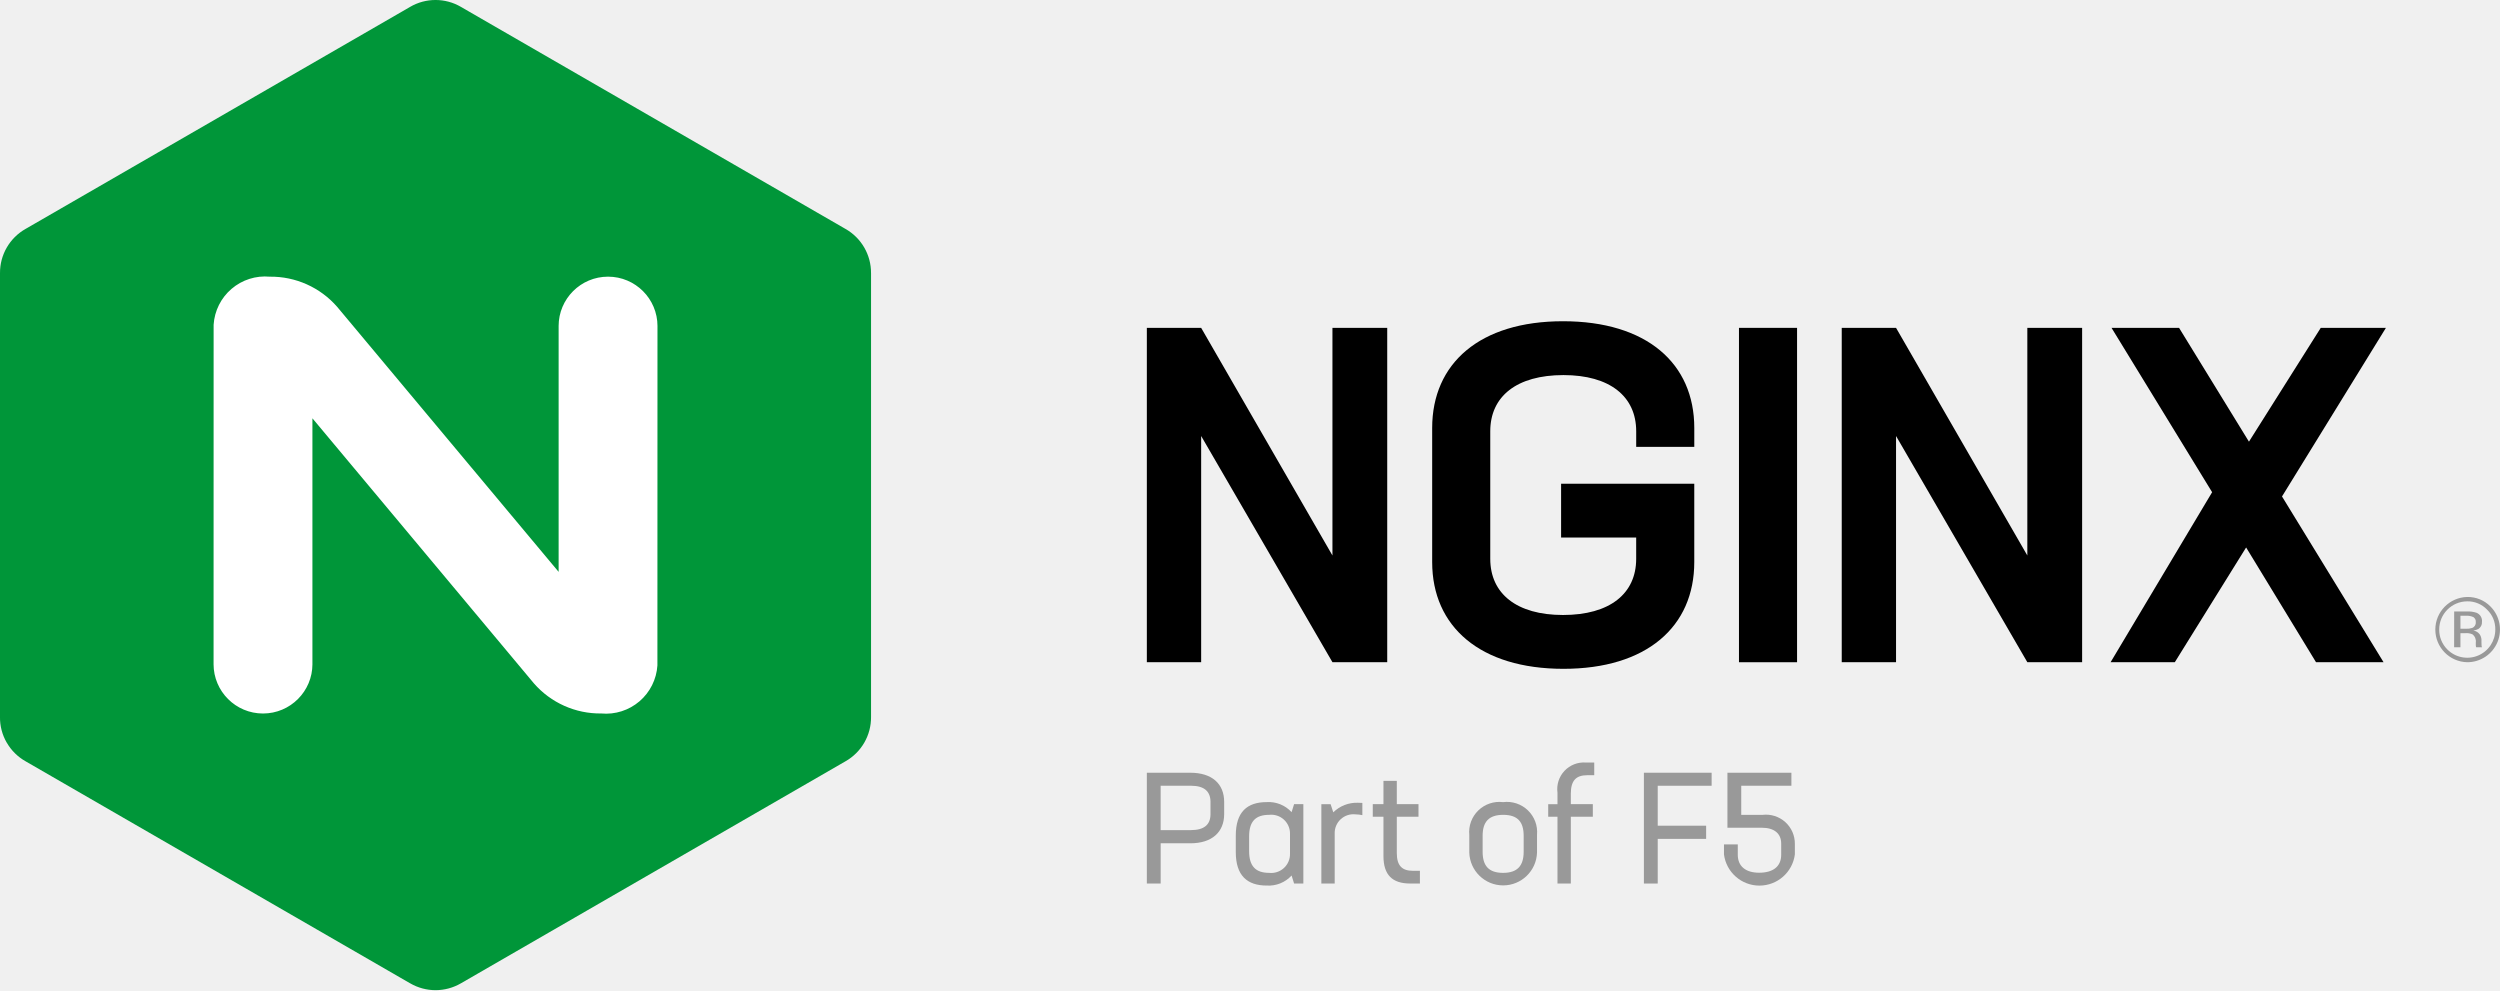
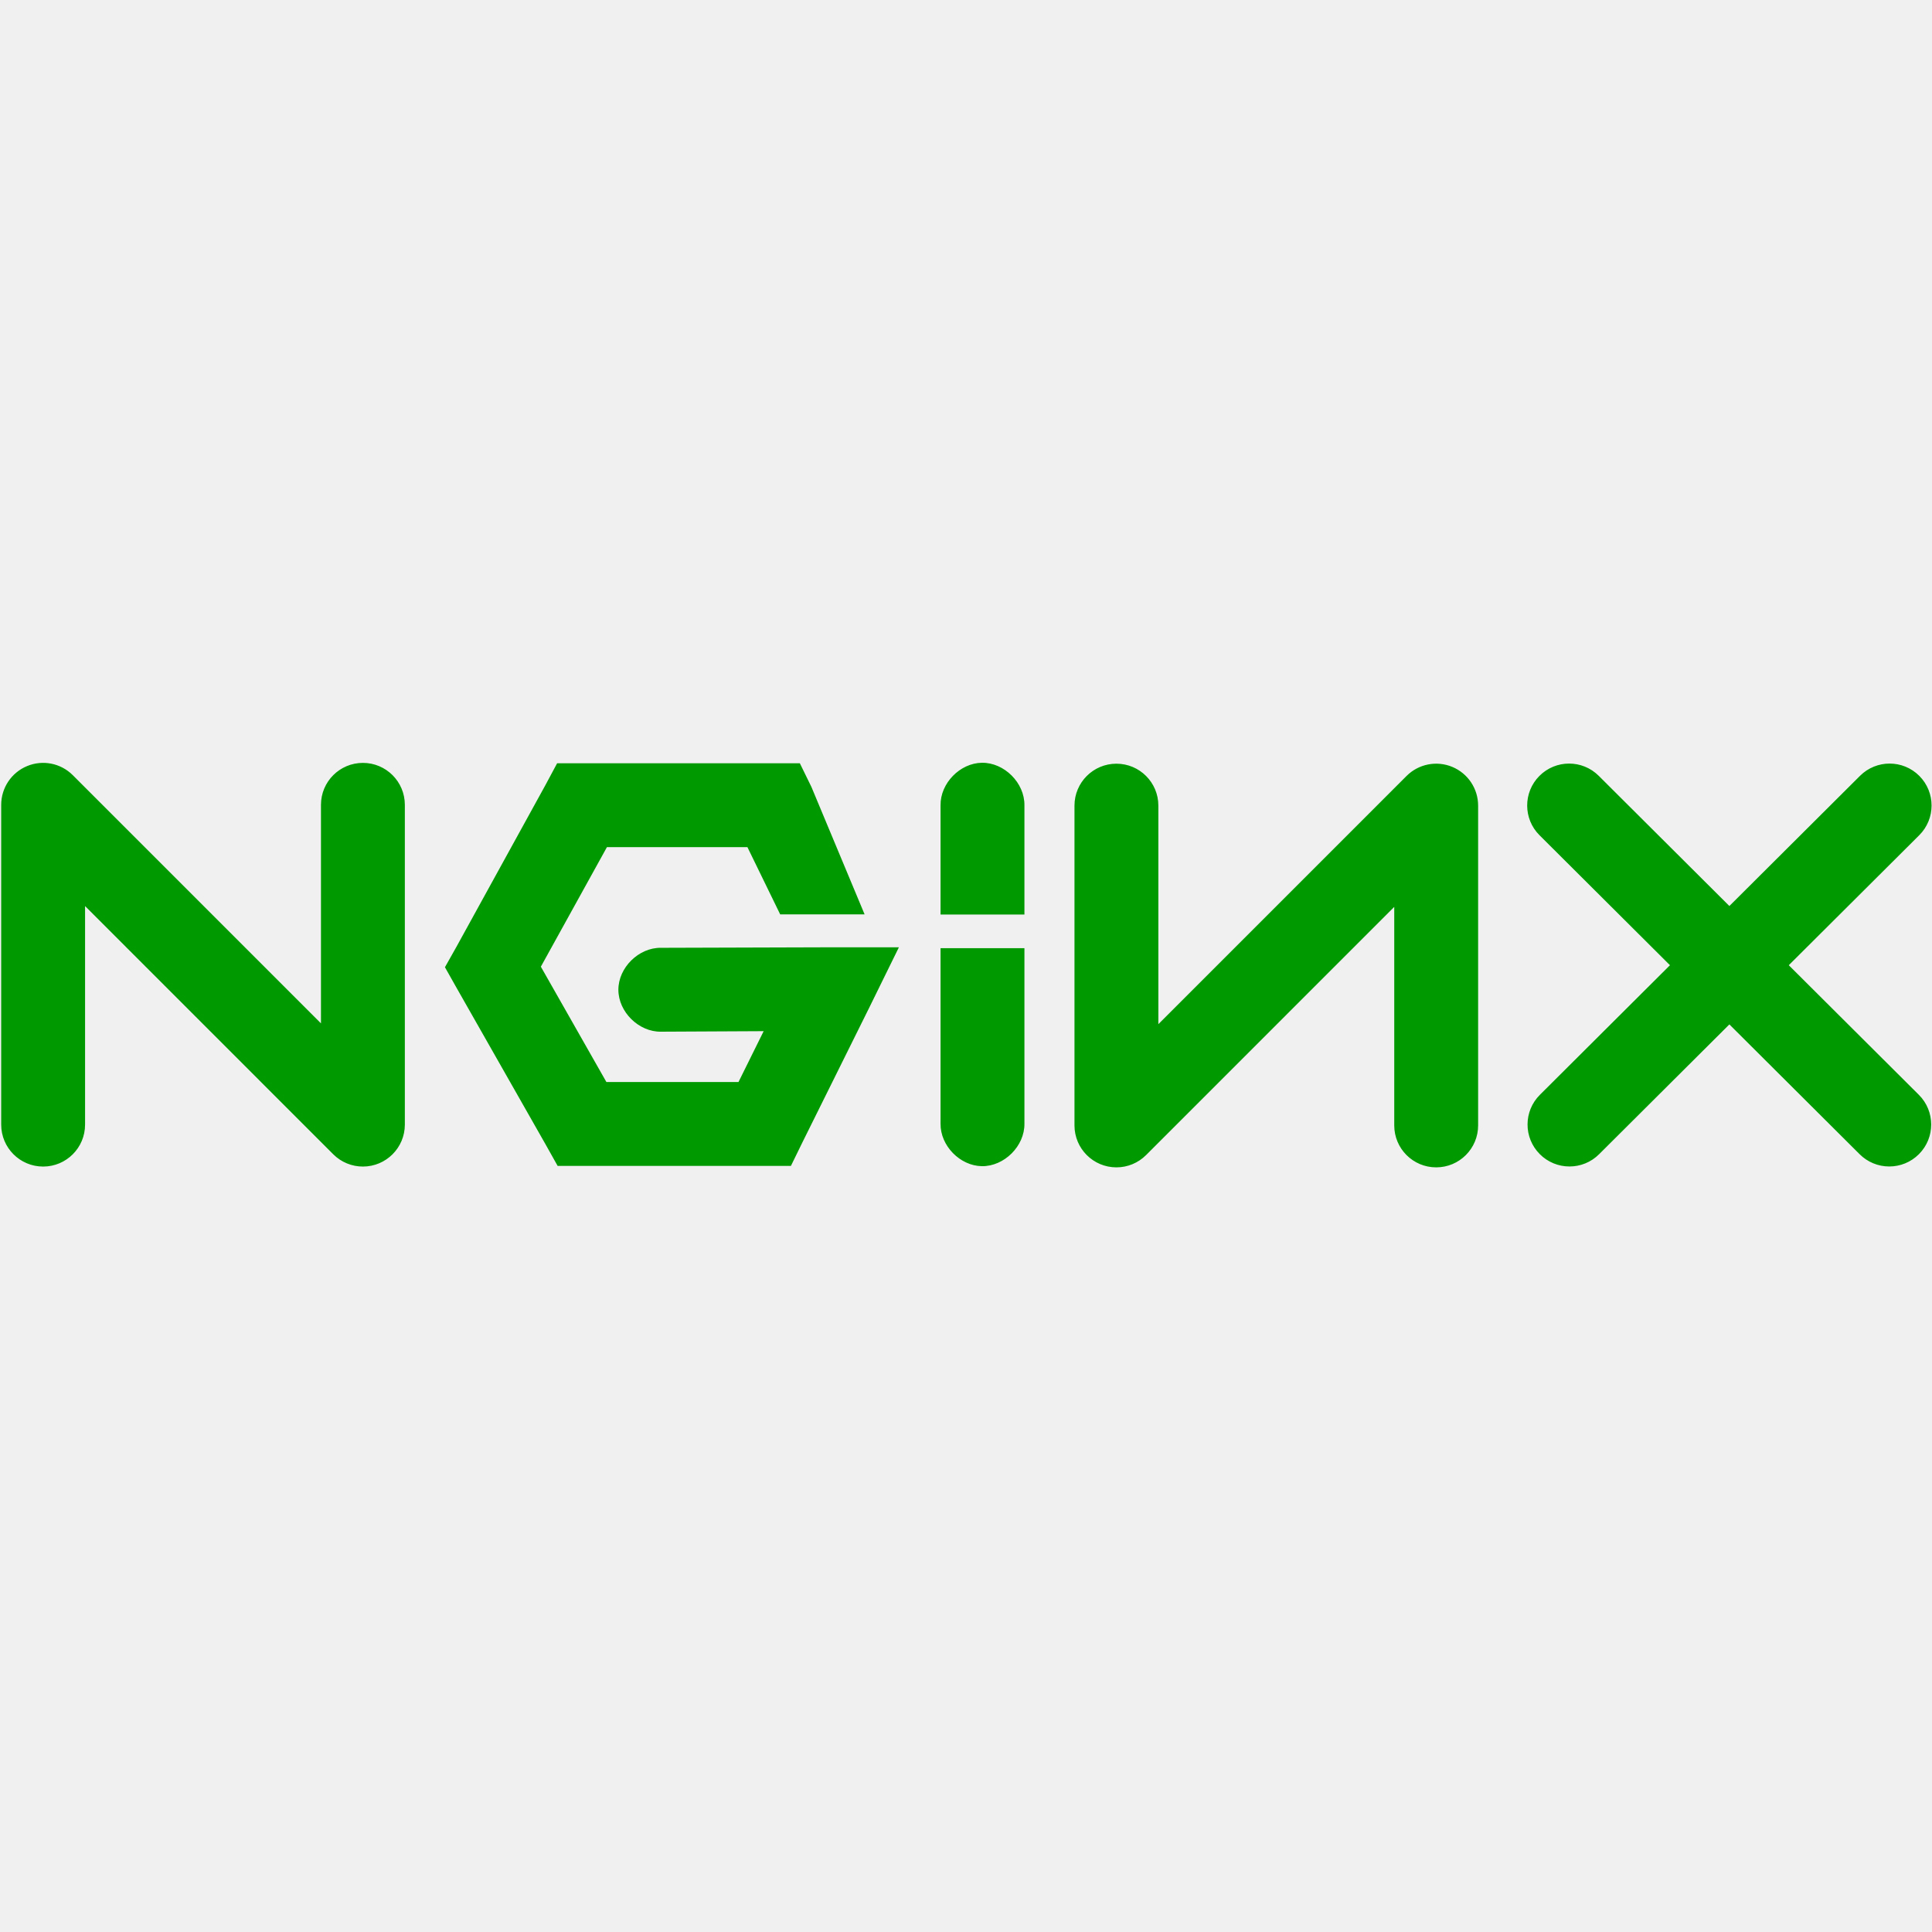
- <svg xmlns="http://www.w3.org/2000/svg" id="Art" viewBox="0 0 150.888 59.762">
-   <defs>
-     <style>.cls-1{fill:#999;}.cls-2{fill:#009639;}.cls-3{fill:#fff;}</style>
-   </defs>
-   <path class="cls-1" d="M113.572,49.54H112.291V47.783h3.027v-.786h-3.861v3.32h2.077c.74,0,1.168.342,1.168.959v.674c0,.693-.474,1.082-1.329,1.082-.816,0-1.291-.389-1.291-1.082v-.626h-.833v.607a2.157,2.157,0,0,0,4.278,0V51.294a1.746,1.746,0,0,0-1.954-1.754" transform="translate(-7.19784 -0.35892)" />
-   <polygon class="cls-1" points="103.306 47.424 103.306 46.638 99.218 46.638 99.218 53.326 100.052 53.326 100.052 50.631 102.974 50.631 102.974 49.835 100.052 49.835 100.052 47.424 103.306 47.424" />
-   <path class="cls-1" d="M103,47.148h.418v-.767h-.512a1.609,1.609,0,0,0-1.706,1.821v.693h-.56v.758h.56v4.032h.805V49.652h1.328v-.758h-1.328v-.627c0-.798.313-1.12.996-1.12" transform="translate(-7.19784 -0.35892)" />
-   <path class="cls-1" d="M92.479,52.917c-.655,0-.977-.304-.977-1.072V49.652h1.309v-.758H91.502V47.49h-.805v1.404h-.645v.758h.645V52.025c0,1.148.54,1.659,1.612,1.659h.588v-.767Z" transform="translate(-7.19784 -0.35892)" />
-   <path class="cls-1" d="M89.148,48.809a2.025,2.025,0,0,0-1.48.578l-.161-.492h-.559v4.79h.805V50.668a1.133,1.133,0,0,1,1.262-1.158,1.984,1.984,0,0,1,.408.048v-.739a2.716,2.716,0,0,0-.275-.01" transform="translate(-7.19784 -0.35892)" />
-   <path class="cls-1" d="M97.916,48.771a1.824,1.824,0,0,0-2.039,1.982v1.063a2.045,2.045,0,0,0,4.088,0V50.753A1.826,1.826,0,0,0,97.916,48.771Zm1.243,2.998c0,.845-.38,1.272-1.243,1.272-.864,0-1.234-.427-1.234-1.272v-.968c0-.845.38-1.262,1.243-1.262.864,0,1.234.418,1.234,1.262Z" transform="translate(-7.19784 -0.35892)" />
-   <path class="cls-1" d="M85.303,48.894l-.151.483a1.873,1.873,0,0,0-1.5-.607c-1.177,0-1.868.588-1.868,2.02v.997c0,1.423.692,2.02,1.868,2.02a1.874,1.874,0,0,0,1.5-.606l.151.483h.559v-4.79Zm-1.509,4.146c-.807,0-1.205-.399-1.205-1.309v-.892c0-.911.399-1.3,1.205-1.3a1.131,1.131,0,0,1,1.262,1.148v1.196a1.137,1.137,0,0,1-1.262,1.158" transform="translate(-7.19784 -0.35892)" />
-   <path class="cls-1" d="M79.034,46.997H76.416v6.688h.834V51.256h1.794c1.3,0,2.039-.673,2.039-1.764v-.731c0-1.101-.739-1.764-2.049-1.764M80.258,49.492c0,.636-.38.968-1.177.968H77.249V47.783H79.091c.788,0,1.167.342,1.167.978Z" transform="translate(-7.19784 -0.35892)" />
-   <path class="cls-2" d="M7.606,45.181a3.019,3.019,0,0,0,1.134,1.125L31.942,59.702l.001-.001a3.044,3.044,0,0,0,3.084,0L58.229,46.306a3.043,3.043,0,0,0,1.541-2.67V16.846l-.001-.001a3.044,3.044,0,0,0-1.542-2.67L35.025.779V.778a3.04,3.04,0,0,0-3.082,0V.779L8.741,14.175a3.042,3.042,0,0,0-1.543,2.67l-.001.001V43.637a3.025,3.025,0,0,0,.407,1.545" transform="translate(-7.19784 -0.35892)" />
-   <path class="cls-3" d="M26.055,40.439a2.984,2.984,0,0,1-5.968,0l.001.001.003-20.483a3.111,3.111,0,0,1,3.388-2.899,5.306,5.306,0,0,1,4.067,1.819l.902,1.079L40.914,34.874V20.041h-.001a2.984,2.984,0,1,1,5.968,0h-.001L46.876,40.522a3.111,3.111,0,0,1-3.388,2.899,5.303,5.303,0,0,1-4.067-1.819L26.054,25.606V40.44Z" transform="translate(-7.19784 -0.35892)" />
-   <polygon points="144.002 19.788 140.069 19.788 135.736 26.657 131.518 19.788 127.442 19.788 133.513 29.707 127.385 39.968 131.261 39.968 135.565 33.042 139.784 39.968 143.86 39.968 137.731 29.964 144.002 19.788" />
-   <polygon points="122.36 19.788 122.36 33.527 114.436 19.788 111.158 19.788 111.158 39.968 114.436 39.968 114.436 26.315 122.36 39.968 125.667 39.968 125.667 19.788 122.36 19.788" />
-   <rect x="104.956" y="19.788" width="3.506" height="20.181" />
-   <path d="M109.457,27.329V26.189c0-3.905-2.879-6.442-7.924-6.442-5.017,0-7.896,2.537-7.896,6.442v8.095c0,3.905,2.907,6.442,7.924,6.442s7.895-2.537,7.895-6.442V29.553h-8.038v3.249h4.532v1.283c0,2.11-1.596,3.392-4.418,3.392-2.793,0-4.389-1.283-4.389-3.392V26.389c0-2.109,1.596-3.392,4.418-3.392,2.794,0,4.39,1.283,4.39,3.392v.941Z" transform="translate(-7.19784 -0.35892)" />
-   <polygon points="80.42 19.788 80.42 33.527 72.496 19.788 69.218 19.788 69.218 39.968 72.496 39.968 72.496 26.315 80.42 39.968 83.726 39.968 83.726 19.788 80.42 19.788" />
-   <path class="cls-1" d="M155.317,39.423h.381v-.849h.302a.86.86,0,0,1,.424.071.531.531,0,0,1,.201.494v.174l.009.065a.131.131,0,0,1,.006.027c.002.011.003.014.009.018h.353l-.013-.024a.248.248,0,0,1-.017-.11c-.005-.061-.005-.113-.005-.161v-.161a.616.616,0,0,0-.118-.337.549.549,0,0,0-.376-.211.929.929,0,0,0,.314-.102.47.47,0,0,0,.211-.428.531.531,0,0,0-.333-.548,1.659,1.659,0,0,0-.591-.077h-.754Zm1.084-1.164a.986.986,0,0,1-.363.048h-.34v-.786h.325a.959.959,0,0,1,.458.084.327.327,0,0,1,.143.315.333.333,0,0,1-.223.339m1.107-1.298a1.916,1.916,0,0,0-1.4-.572,1.97,1.97,0,0,0,0,3.939,1.973,1.973,0,0,0,1.4-3.367m-.2.195a1.613,1.613,0,0,1,.494,1.198,1.693,1.693,0,0,1-2.893,1.204,1.671,1.671,0,0,1-.492-1.204,1.698,1.698,0,0,1,1.691-1.701,1.615,1.615,0,0,1,1.2.503" transform="translate(-7.19784 -0.35892)" />
+ <svg xmlns="http://www.w3.org/2000/svg" width="800px" height="800px" viewBox="0 -202 512 512" preserveAspectRatio="xMinYMin meet">
+   <g fill="#090">
+     <path d="M96.174 107.15c-2.89 0-5.734-1.124-7.86-3.254L22.544 38.12v57.917c0 6.14-4.975 11.114-11.114 11.114-6.135 0-11.114-4.975-11.114-11.114v-84.75c0-4.499 2.712-8.549 6.864-10.269a11.096 11.096 0 0 1 12.11 2.41L85.06 69.204V11.287c0-6.14 4.975-11.114 11.114-11.114 6.14 0 11.114 4.975 11.114 11.114v84.75a11.12 11.12 0 0 1-11.114 11.114M147.64.28l-3.054 5.7-23.619 42.925-3.054 5.42 3.054 5.414 23.62 41.54 3.191 5.694h61.824l3.054-6.25L230.3 65.157l7.918-16.115h-17.92l-45.149.138c-5.872-.08-11.274 5.241-11.274 11.114 0 5.872 5.402 11.198 11.274 11.114l27.229-.138-6.668 13.474H160.7l-17.369-30.563 17.507-31.674h37.24l8.682 17.817h22.37L215.03 6.535 211.971.28h-64.33M260.232.142c-5.824.071-11.051 5.433-10.976 11.252v28.963h22.228V11.394C271.554 5.48 266.14.067 260.232.142M295.859 107.364a11.117 11.117 0 0 1-11.11-11.114V11.5c0-6.139 4.975-11.113 11.114-11.113 6.14 0 11.114 4.974 11.114 11.114v57.916L372.749 3.64a11.102 11.102 0 0 1 12.11-2.41 11.117 11.117 0 0 1 6.859 10.27v84.75c0 6.138-4.975 11.113-11.114 11.113-6.14 0-11.114-4.975-11.114-11.114V38.334l-65.772 65.776a11.1 11.1 0 0 1-7.86 3.254M474.044 53.79l34.573-34.447c4.348-4.33 4.361-11.368.027-15.72-4.33-4.348-11.363-4.357-15.715-.027l-34.626 34.507-34.627-34.507c-4.352-4.334-11.385-4.32-15.714.027-4.335 4.352-4.322 11.39.022 15.72l34.573 34.448-34.471 34.35c-4.352 4.335-4.361 11.368-.027 15.715a11.059 11.059 0 0 0 7.873 3.272c2.837 0 5.673-1.08 7.842-3.245l34.529-34.404 34.524 34.404a11.075 11.075 0 0 0 7.846 3.245c2.854 0 5.7-1.089 7.873-3.272 4.33-4.347 4.321-11.38-.027-15.714L474.044 53.79M260.232 107.048c-5.824-.07-11.051-5.432-10.976-11.251V49.274h22.228v46.523c.07 5.908-5.344 11.322-11.252 11.251" />
+   </g>
</svg>
